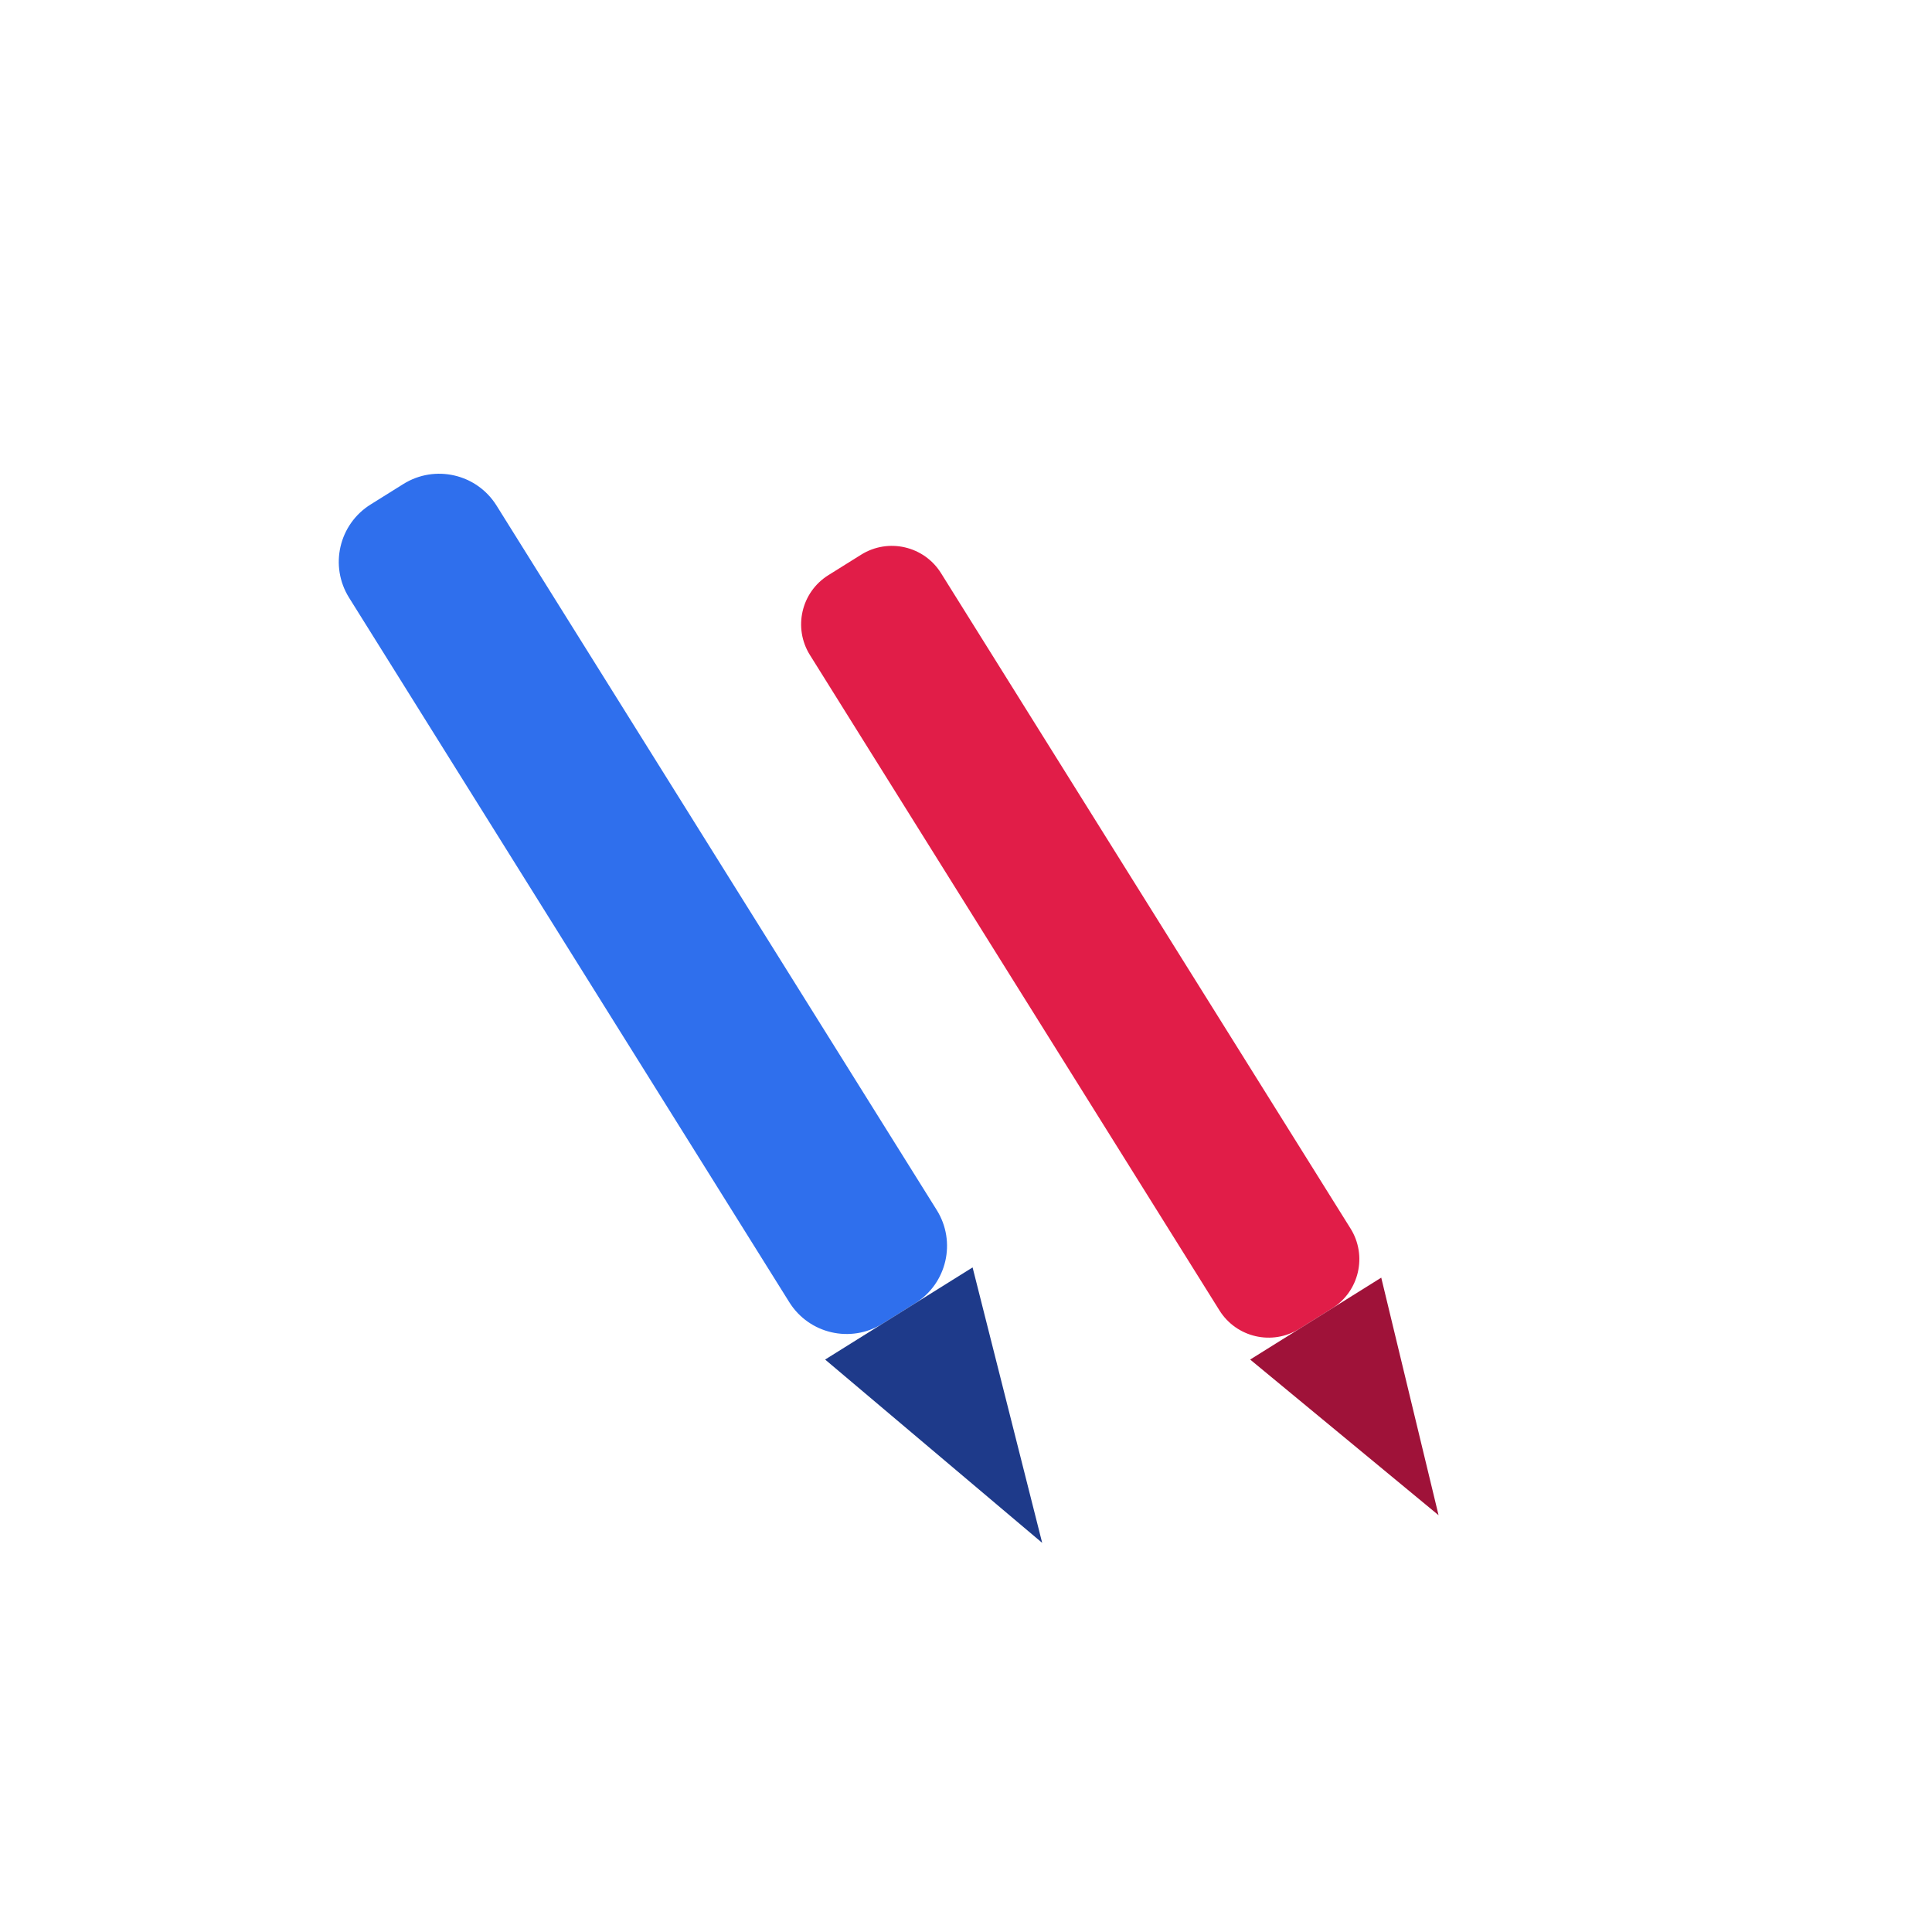
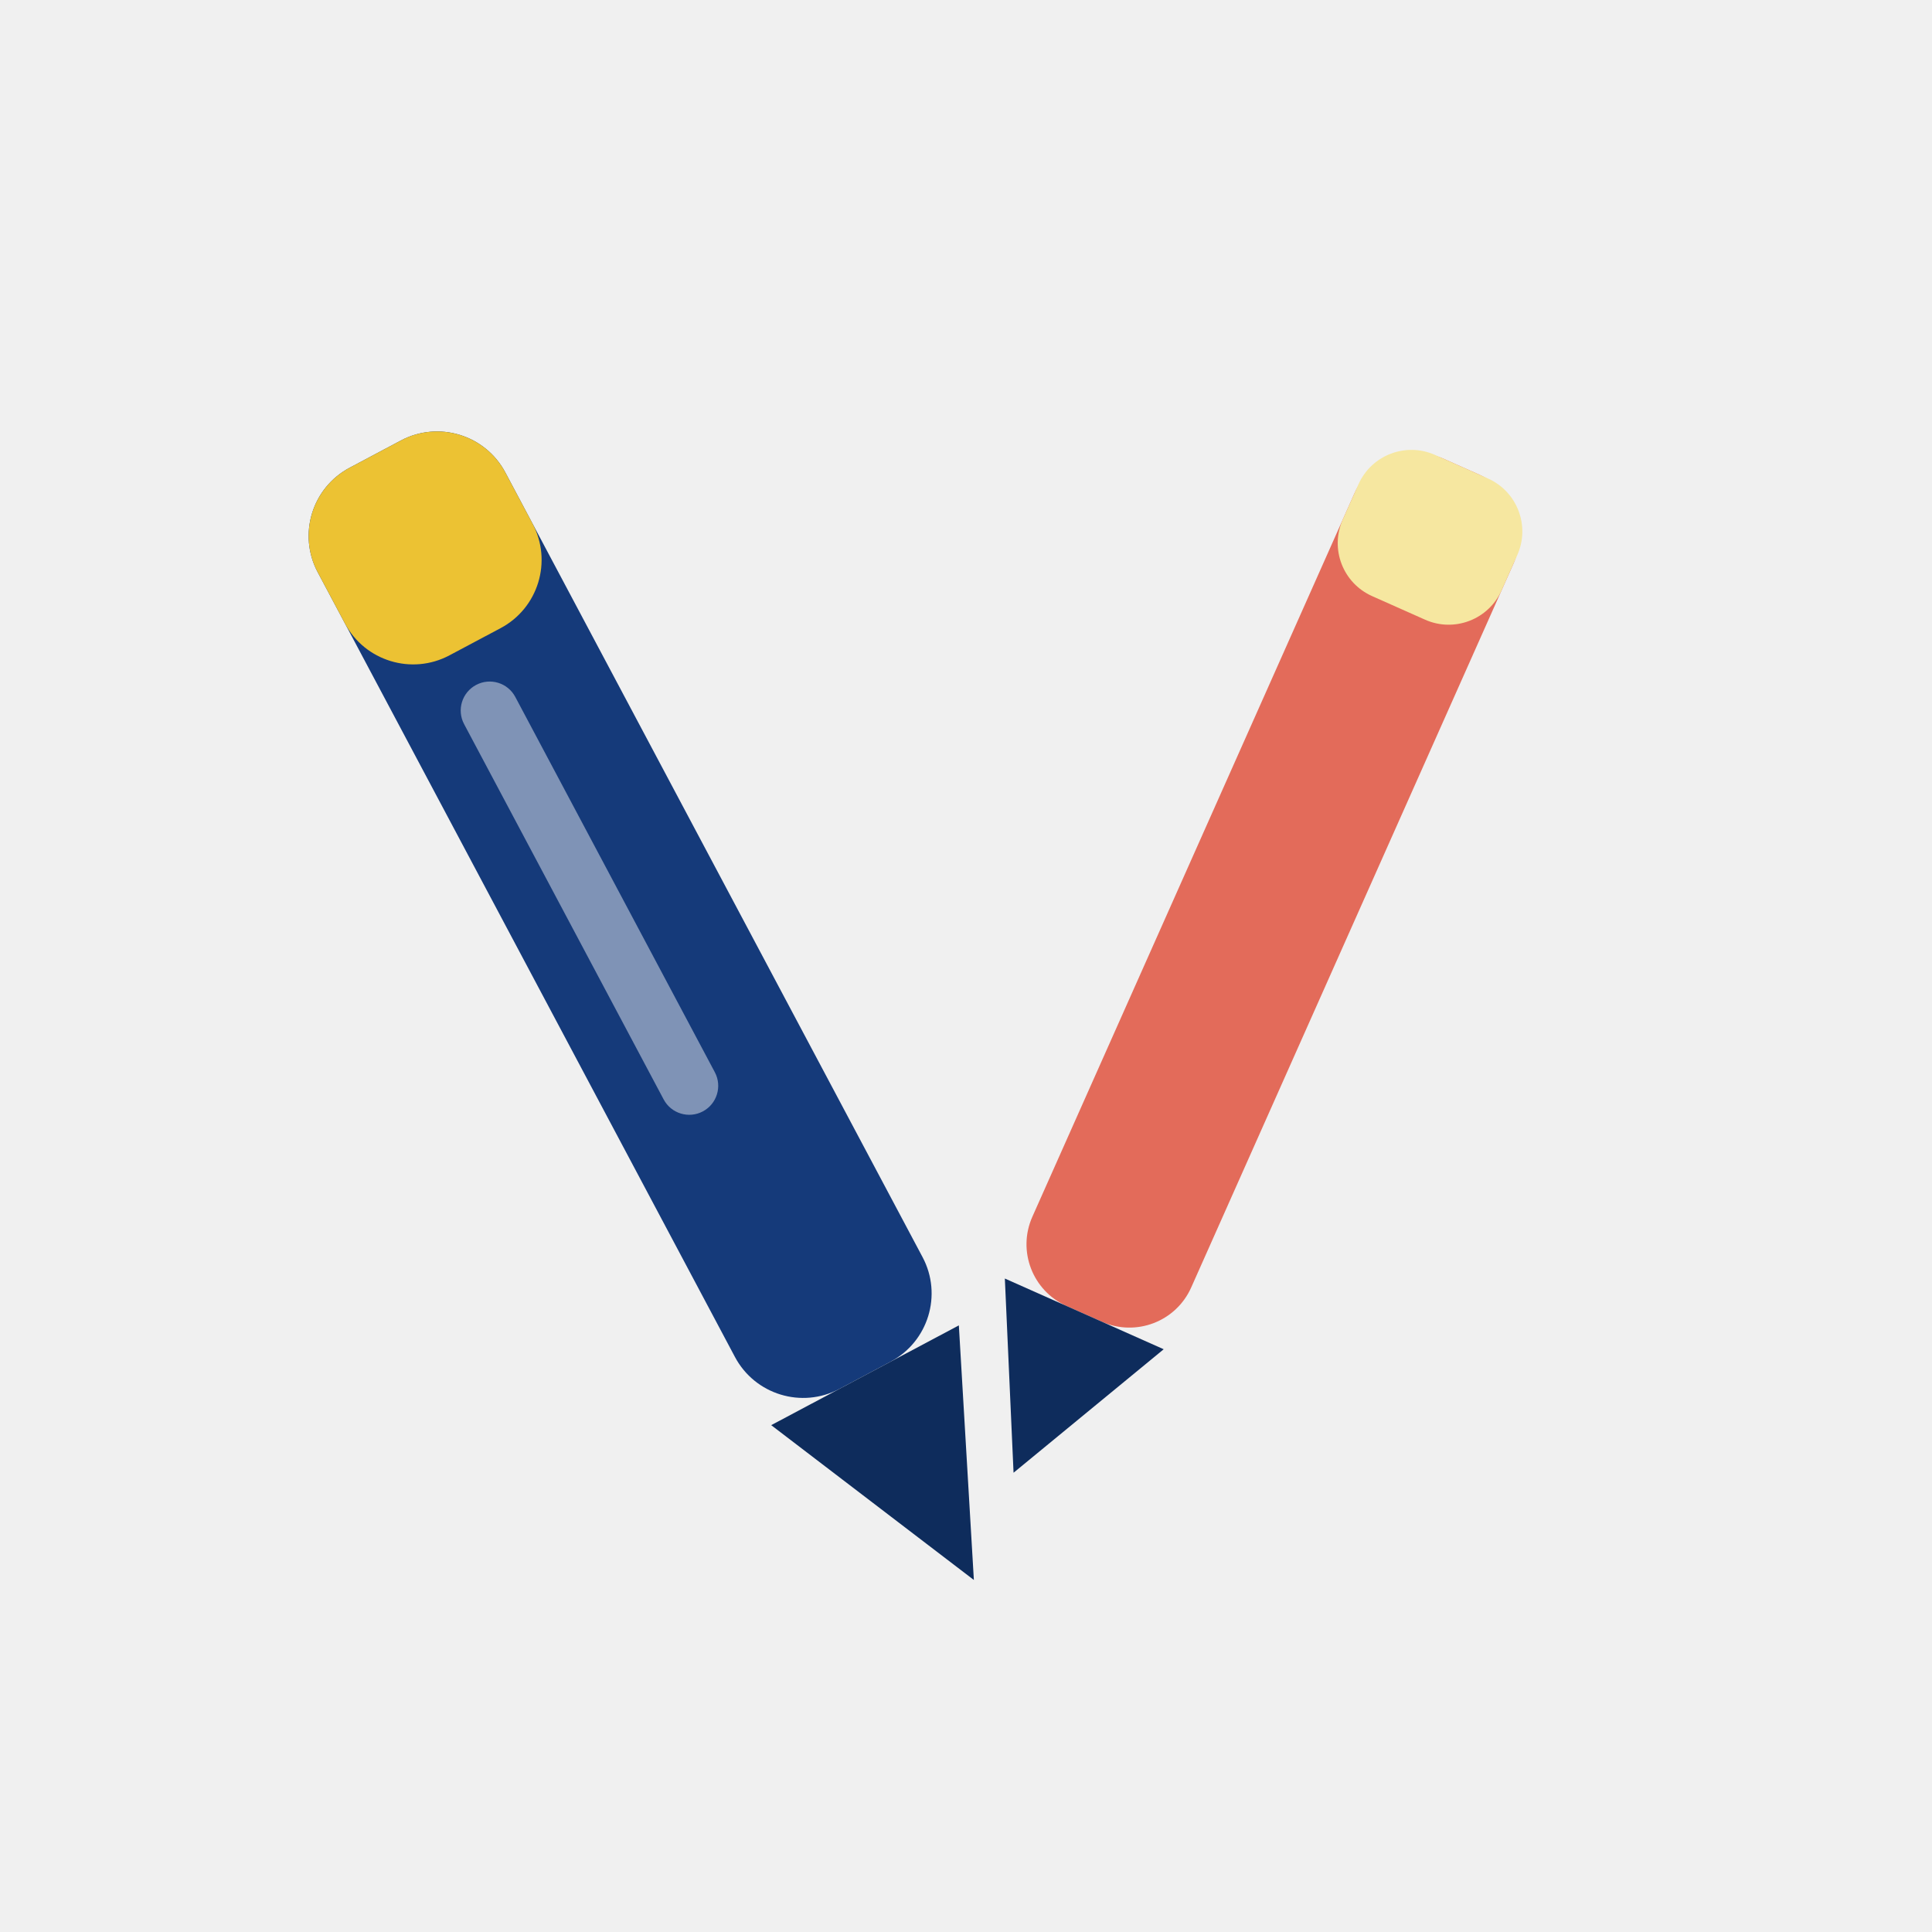
- <svg xmlns="http://www.w3.org/2000/svg" viewBox="0 0 200 200">
-   <rect width="200" height="200" fill="#ffffff" />
-   <g transform="rotate(-32 78 110)">
-     <rect x="68" y="40" width="18" height="100" rx="7" fill="#2f6fed" />
-     <polygon points="68,140 86,140 77,168" fill="#1e3a8a" />
+ <svg xmlns="http://www.w3.org/2000/svg" viewBox="0 0 200 200" fill="none">
+   <g transform="rotate(-28 78 110)">
+     <rect x="62" y="36" width="22" height="108" rx="8" fill="#153a7a" />
+     <rect x="62" y="36" width="22" height="22" rx="8" fill="#ecc233" />
+     <path d="M62 144h22l-11 24z" fill="#0e2c5c" />
+     <rect x="68" y="62" width="6" height="50" rx="3" fill="#ffffff" opacity="0.45" />
  </g>
-   <g transform="rotate(-32 122 110)">
-     <rect x="112" y="48" width="16" height="92" rx="6" fill="#e11d48" />
-     <polygon points="112,140 128,140 120,164" fill="#9f1239" />
+   <g transform="rotate(24 128 108)">
+     <rect x="116" y="44" width="18" height="96" rx="7" fill="#e36b5a" />
+     <rect x="116" y="44" width="18" height="16" rx="6" fill="#f6e7a0" />
+     <path d="M116 140h18l-9 18z" fill="#0e2c5c" />
  </g>
</svg>
